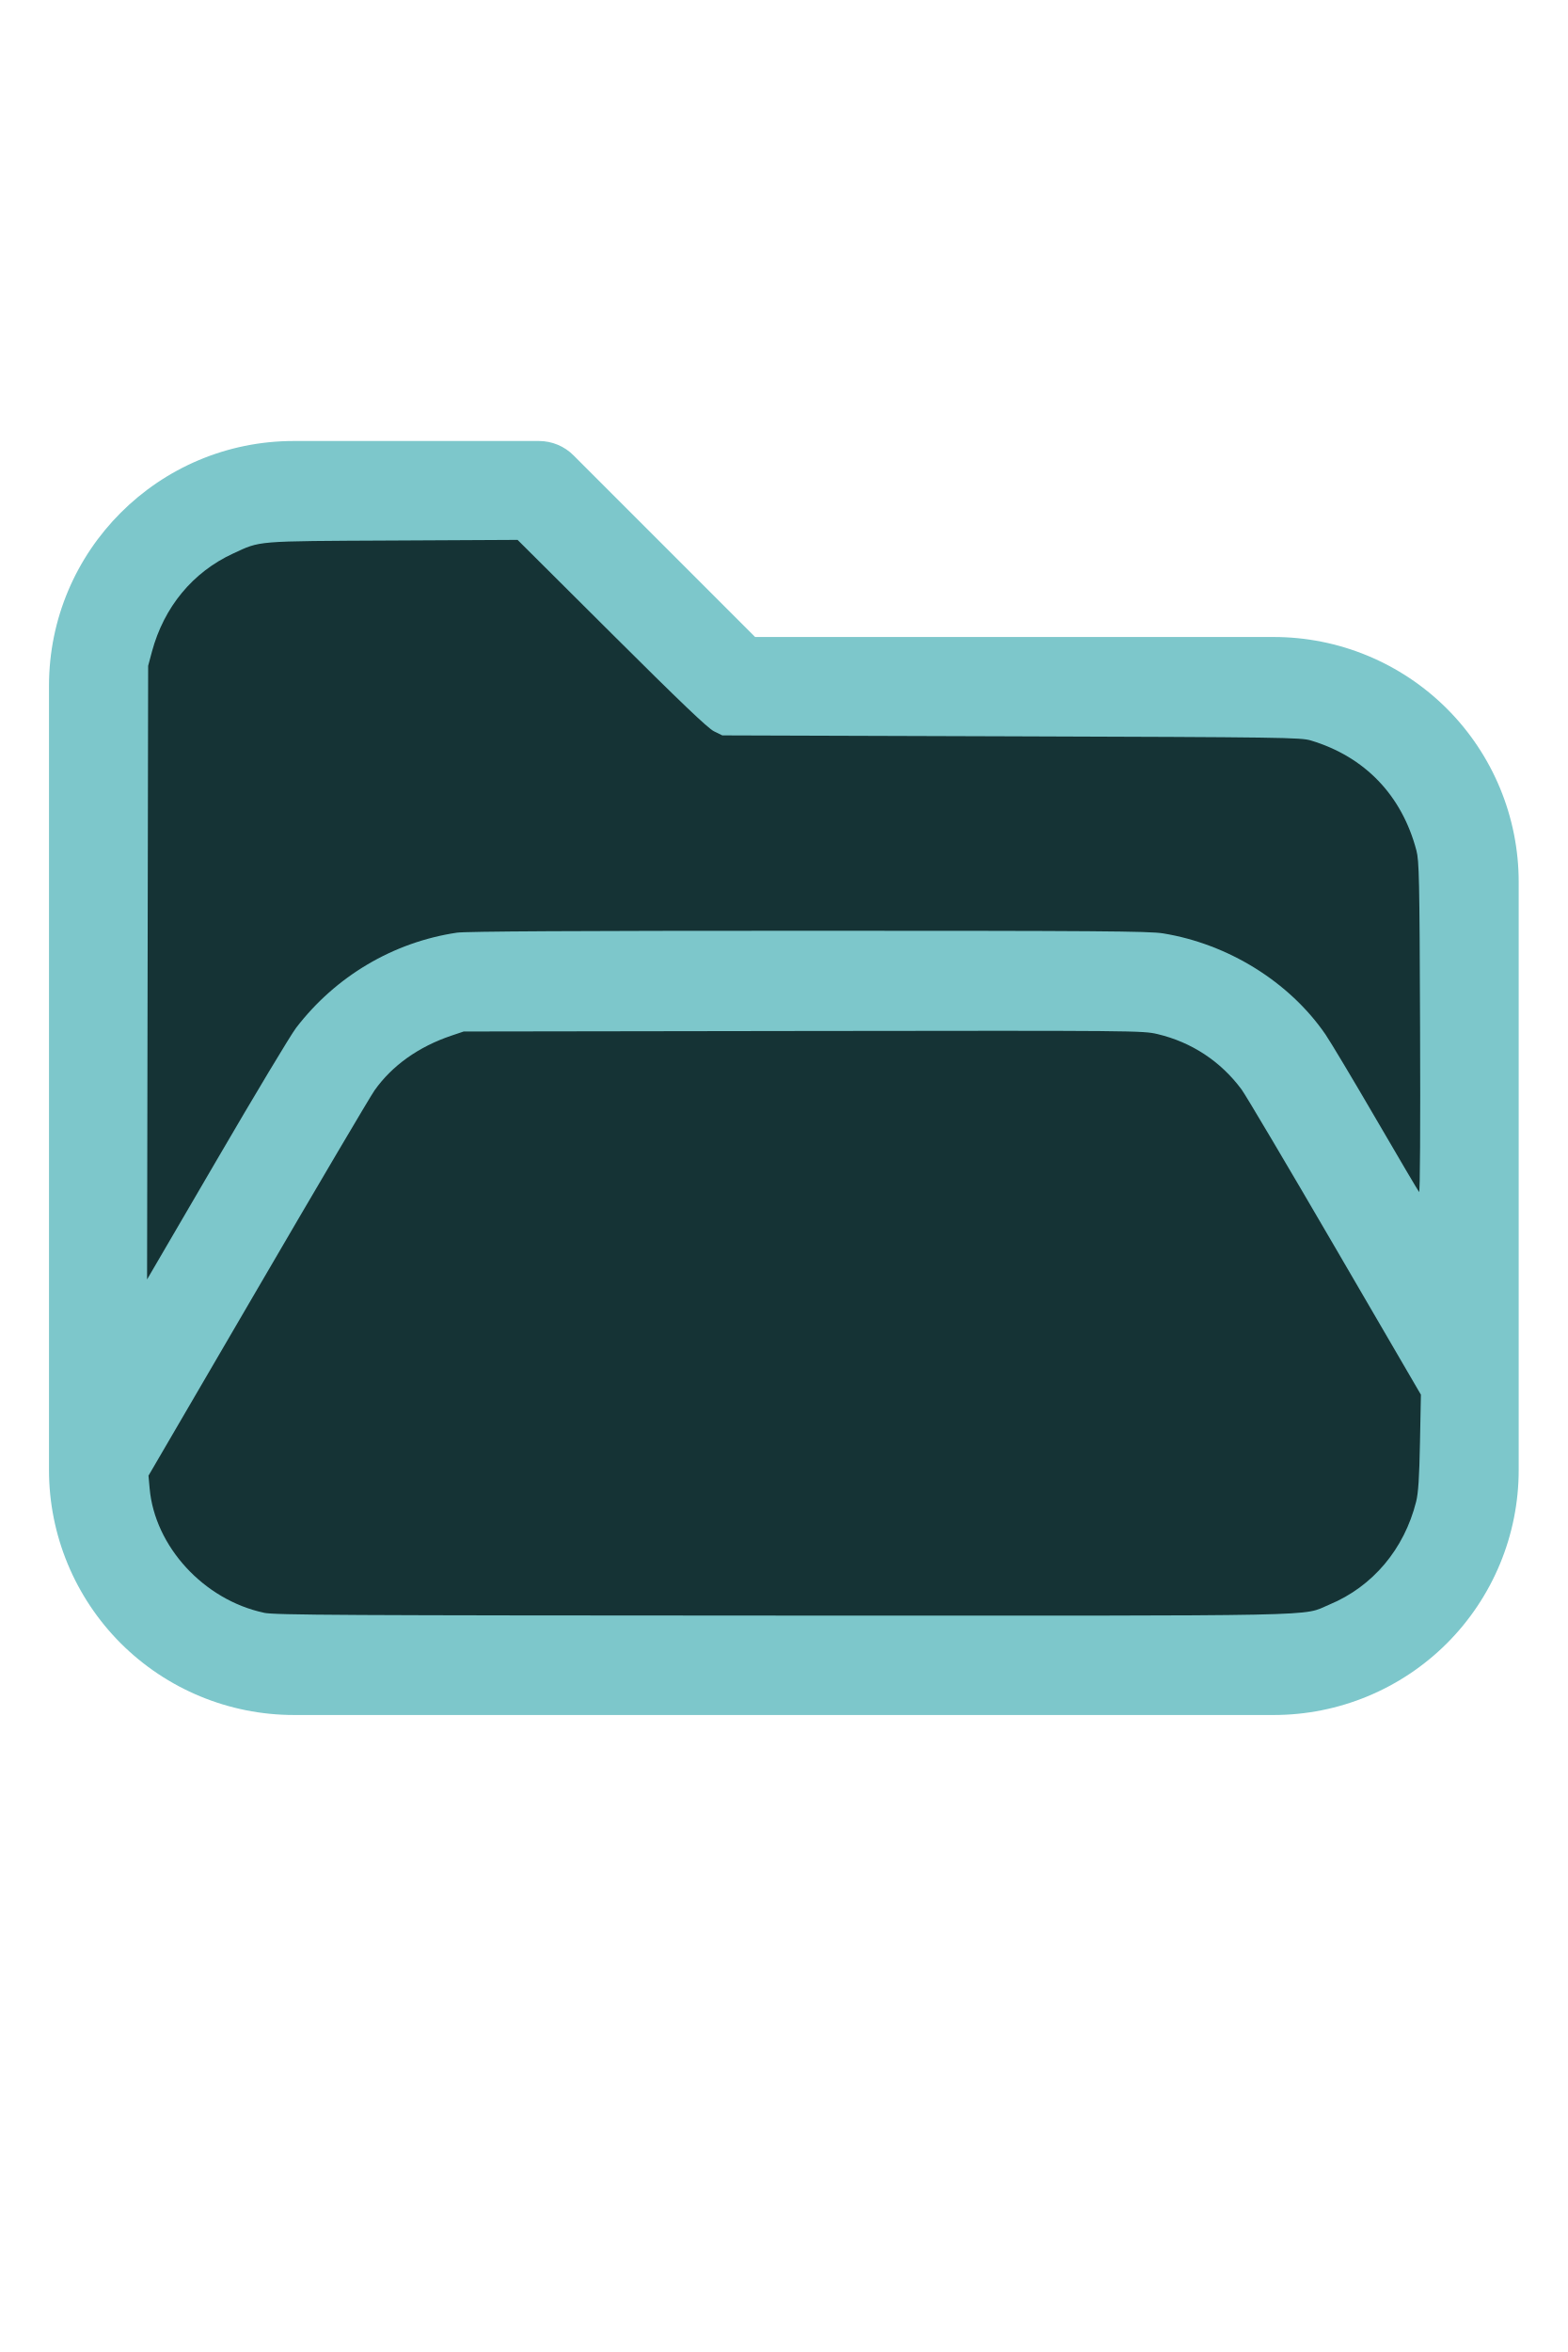
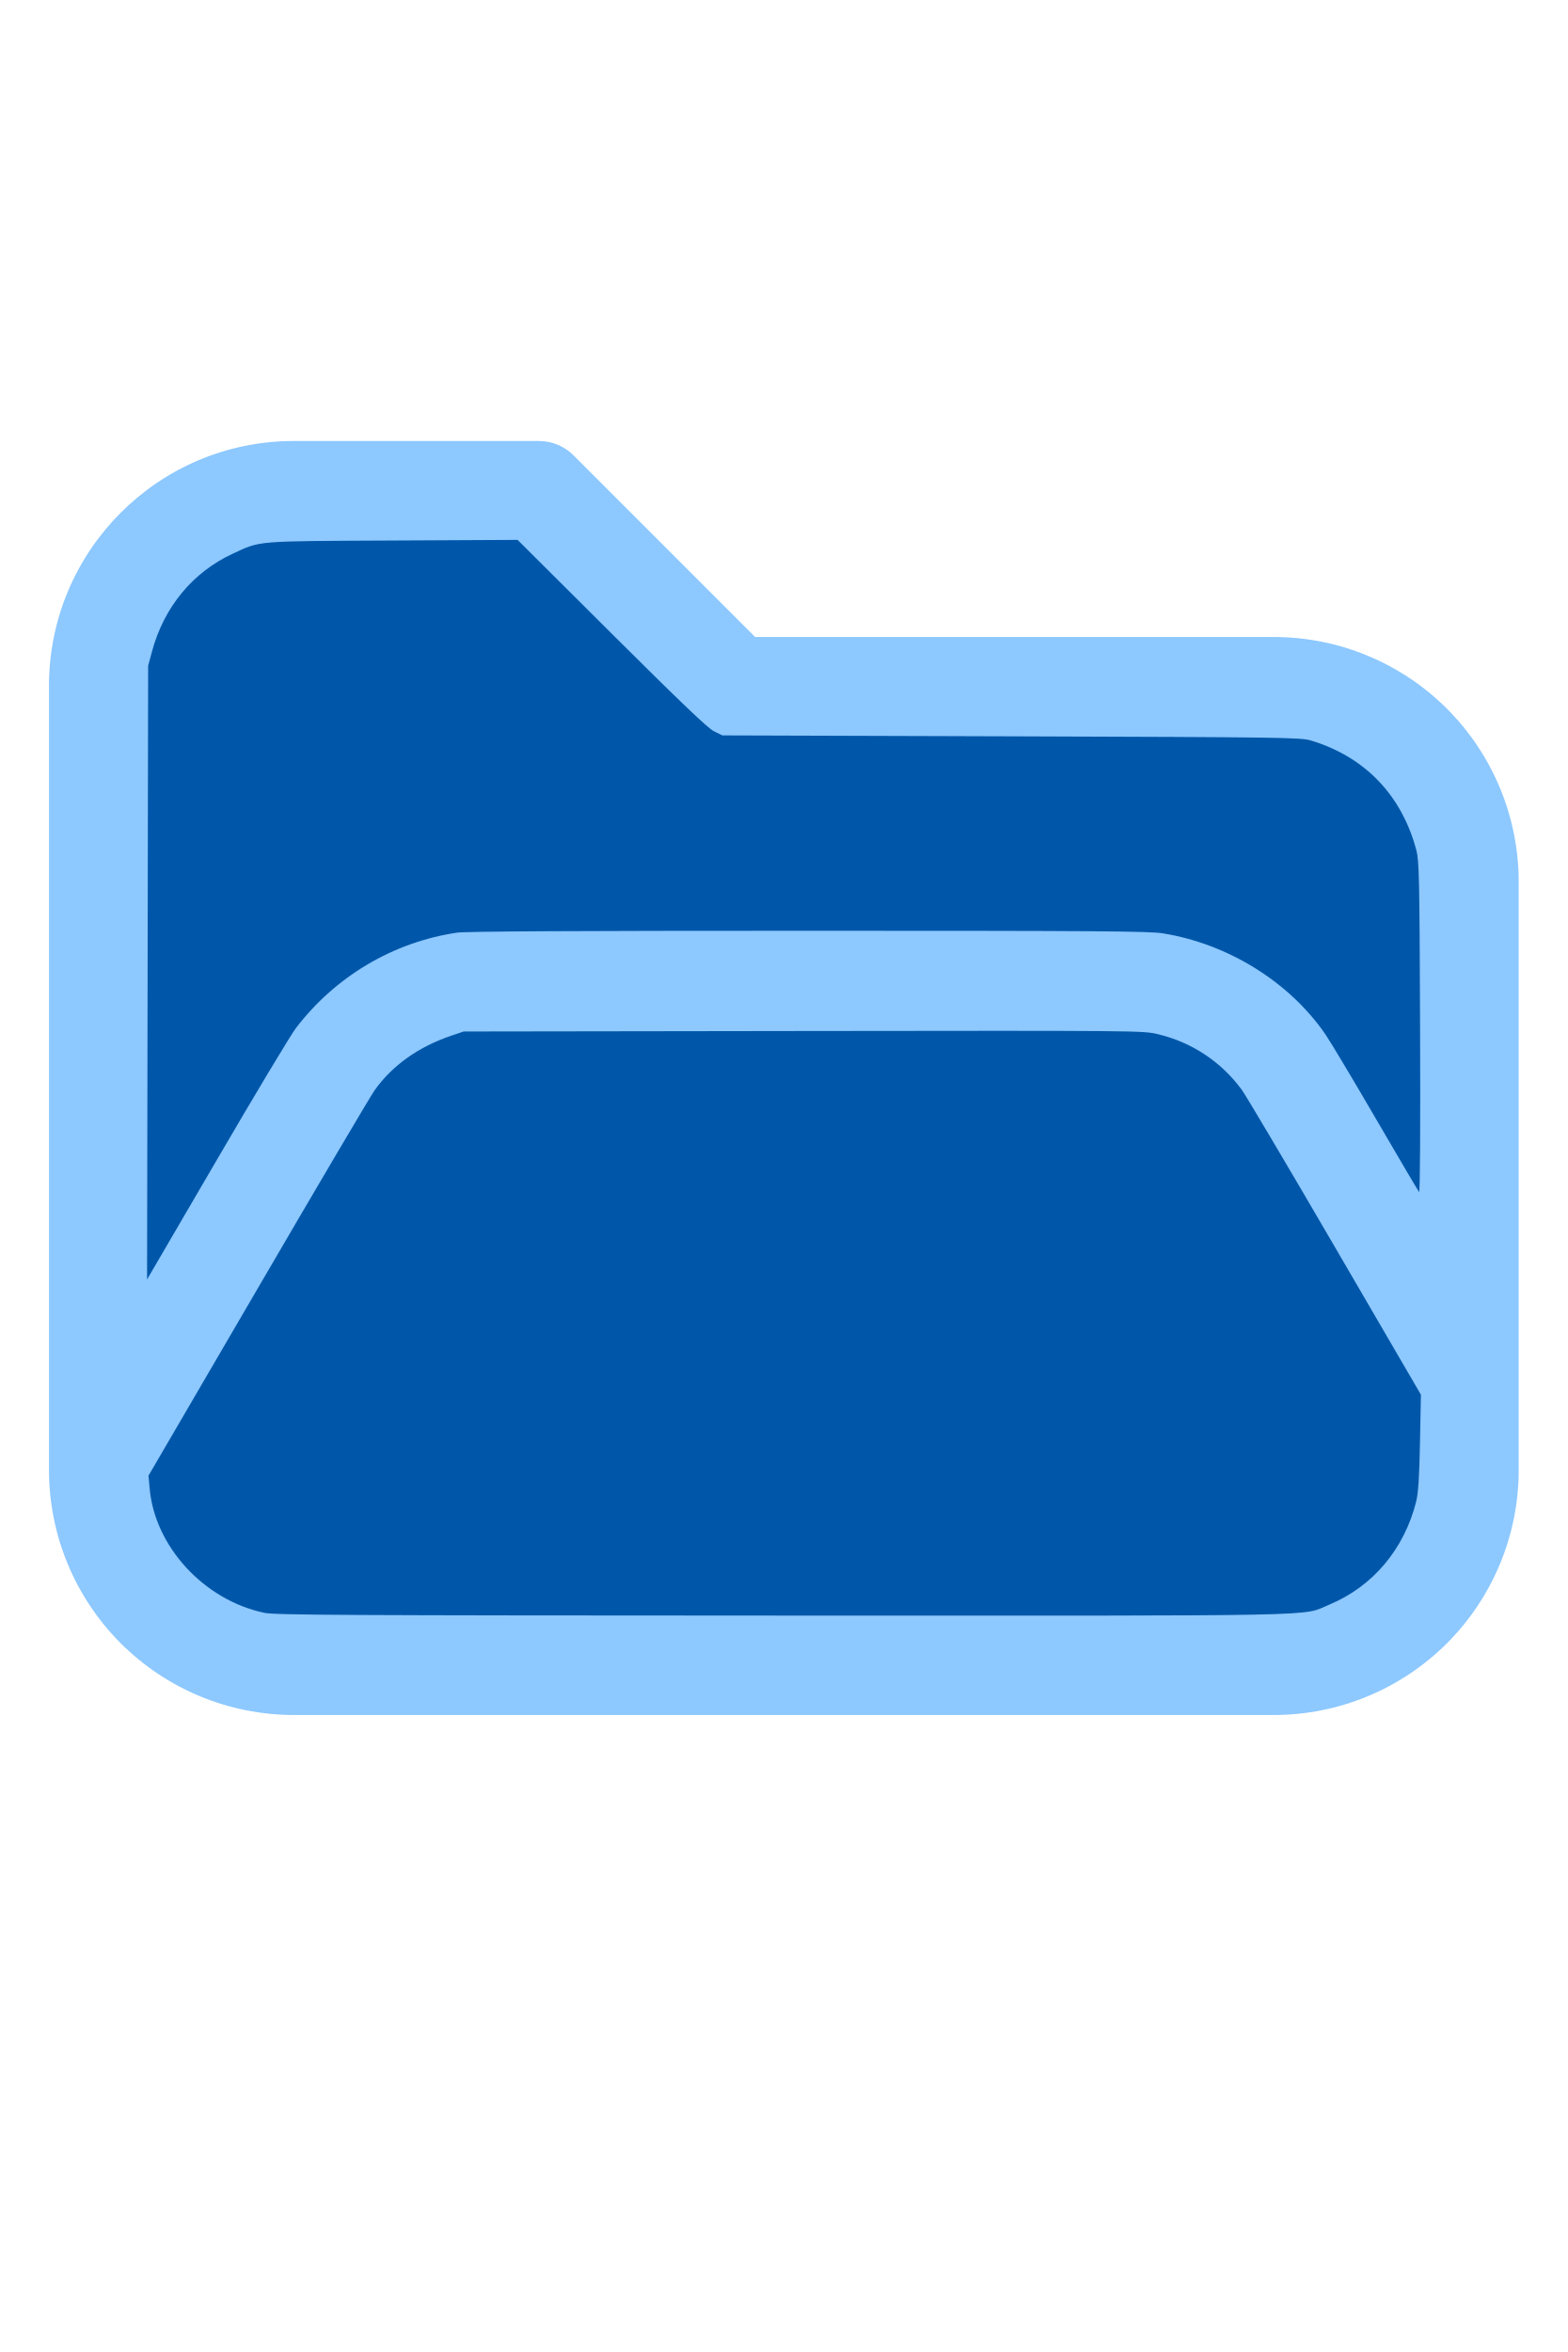
<svg xmlns="http://www.w3.org/2000/svg" version="1.1" width="16" height="24" viewBox="0 0 32 32" xml:space="preserve">
-   <g style="fill:#7DC7CB;">
+   <g style="fill:#8DC8FF;">
    <path d="M1,5.998l0,16.002c-0,1.326 0.527,2.598 1.464,3.536c0.938,0.937 2.21,1.464 3.536,1.464c5.322,0 14.678,-0 20,0c1.326,0 2.598,-0.527 3.536,-1.464c0.937,-0.938 1.464,-2.21 1.464,-3.536c0,-3.486 0,-8.514 0,-12c0,-1.326 -0.527,-2.598 -1.464,-3.536c-0.938,-0.937 -2.21,-1.464 -3.536,-1.464c-0,0 -10.586,0 -10.586,0c0,-0 -3.707,-3.707 -3.707,-3.707c-0.187,-0.188 -0.442,-0.293 -0.707,-0.293l-5.002,0c-2.76,0 -4.998,2.238 -4.998,4.998Zm28,14.415l-3.456,-5.925c-0.538,-0.921 -1.524,-1.488 -2.591,-1.488c-0,0 -12.905,0 -12.906,0c-1.067,0 -2.053,0.567 -2.591,1.488l-4.453,7.635c0.03,0.751 0.342,1.465 0.876,1.998c0.562,0.563 1.325,0.879 2.121,0.879l20,0c0.796,0 1.559,-0.316 2.121,-0.879c0.563,-0.562 0.879,-1.325 0.879,-2.121l0,-1.587Zm0,-3.969l0,-6.444c0,-0.796 -0.316,-1.559 -0.879,-2.121c-0.562,-0.563 -1.325,-0.879 -2.121,-0.879c-7.738,0 -11,0 -11,0c-0.265,0 -0.52,-0.105 -0.707,-0.293c-0,0 -3.707,-3.707 -3.707,-3.707c-0,0 -4.588,0 -4.588,0c-1.656,0 -2.998,1.342 -2.998,2.998l0,12.16l2.729,-4.677c0.896,-1.536 2.54,-2.481 4.318,-2.481c3.354,0 9.552,0 12.906,0c1.778,0 3.422,0.945 4.318,2.481l1.729,2.963Z" />
  </g>
-   <g style="fill:#153335;stroke-width:0;">
+   <g style="fill:#0057A9;stroke-width:0;">
    <path d="M 5.388,24.913 C 4.16,24.651 3.157,23.559 3.054,22.371 L 3.031,22.116 5.261,18.294 C 6.487,16.191 7.56,14.373 7.645,14.253 8.004,13.746 8.542,13.363 9.21,13.137 l 0.255,-0.086 6.929,-0.01 c 6.805,-0.009 6.935,-0.008 7.234,0.063 0.696,0.165 1.29,0.557 1.715,1.13 0.082,0.11 0.939,1.557 1.905,3.215 l 1.756,3.014 -0.019,0.972 c -0.014,0.725 -0.034,1.032 -0.078,1.209 -0.243,0.971 -0.887,1.735 -1.772,2.103 -0.588,0.244 0.247,0.227 -11.162,0.224 -9.028,-0.003 -10.364,-0.01 -10.586,-0.057 z" />
    <path d="M 3.013,11.85 3.024,5.588 3.102,5.297 C 3.348,4.386 3.936,3.676 4.757,3.297 5.329,3.033 5.181,3.045 8.013,3.031 l 2.552,-0.013 1.919,1.911 c 1.404,1.398 1.964,1.933 2.089,1.995 l 0.171,0.084 5.898,0.019 c 5.553,0.018 5.91,0.023 6.116,0.085 1.102,0.332 1.857,1.118 2.154,2.244 0.056,0.214 0.064,0.564 0.075,3.622 0.008,2.032 -5.42e-4,3.371 -0.02,3.349 -0.018,-0.02 -0.414,-0.691 -0.88,-1.492 -0.466,-0.801 -0.931,-1.578 -1.033,-1.727 -0.736,-1.069 -1.984,-1.844 -3.316,-2.06 -0.28,-0.045 -1.345,-0.053 -7.239,-0.053 -4.714,-1.09e-4 -6.993,0.012 -7.172,0.039 -1.3,0.193 -2.477,0.89 -3.284,1.944 -0.108,0.141 -0.836,1.353 -1.618,2.695 L 3.002,18.111 Z" />
  </g>
</svg>
